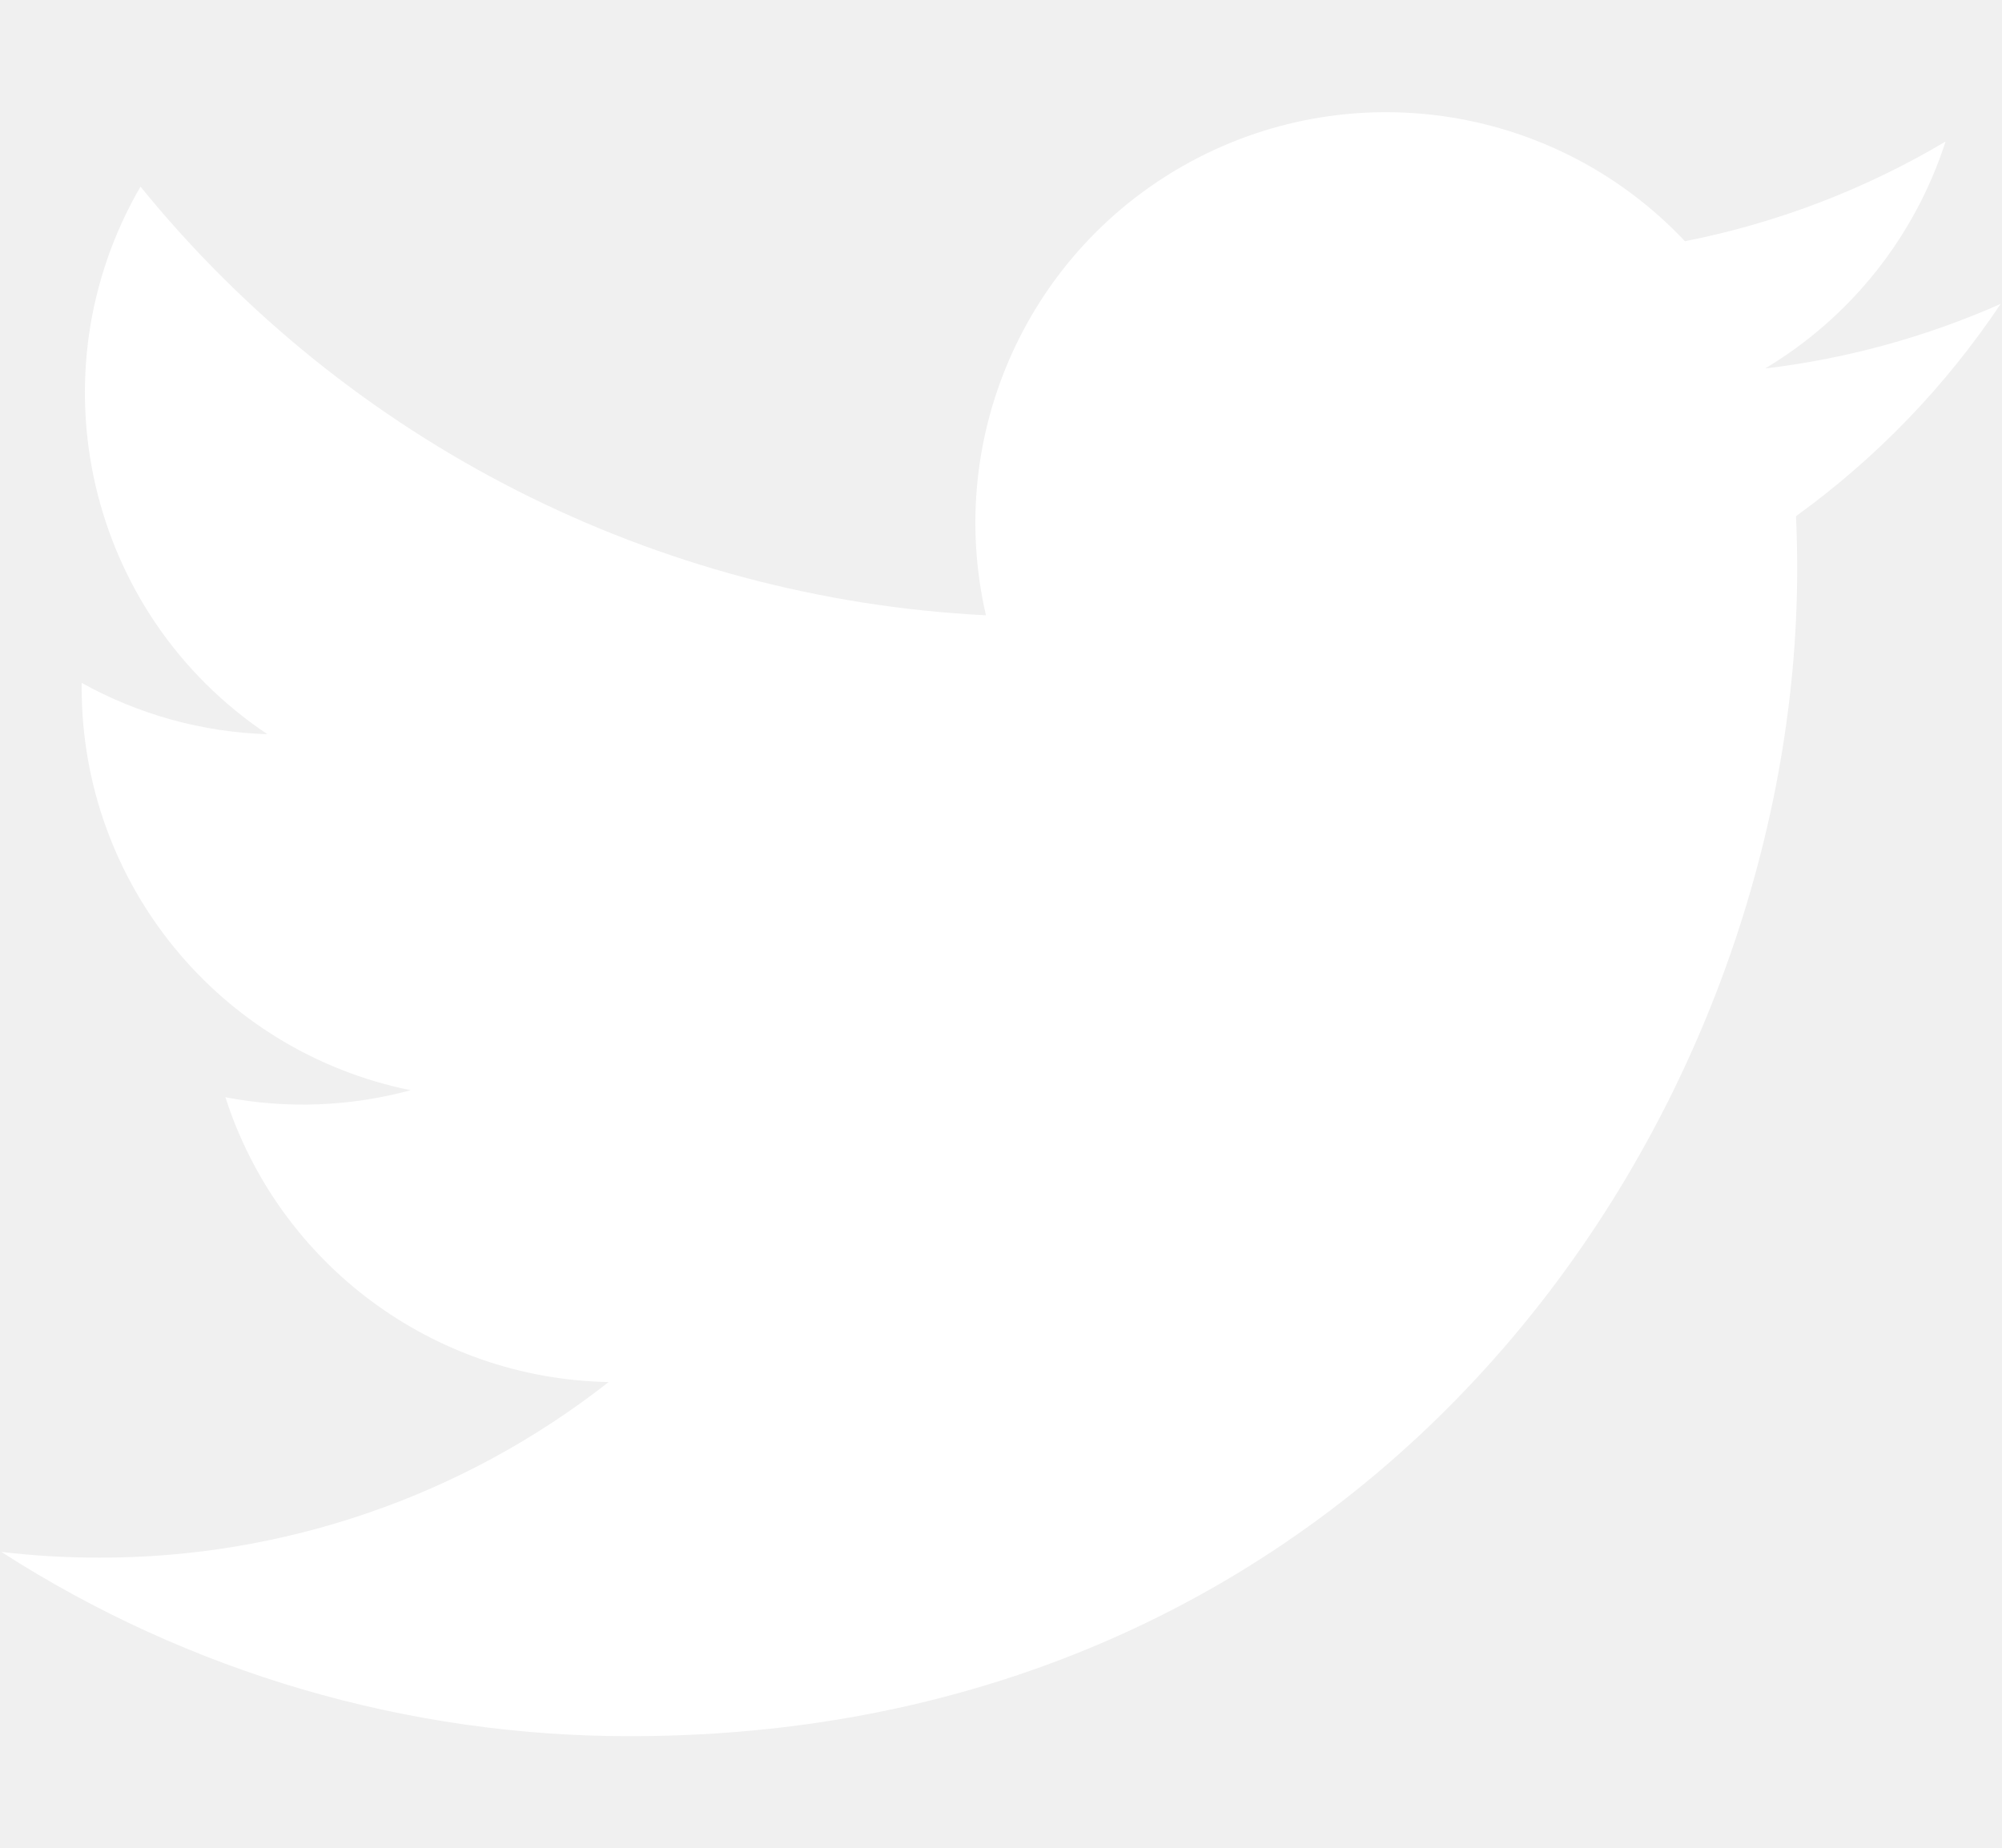
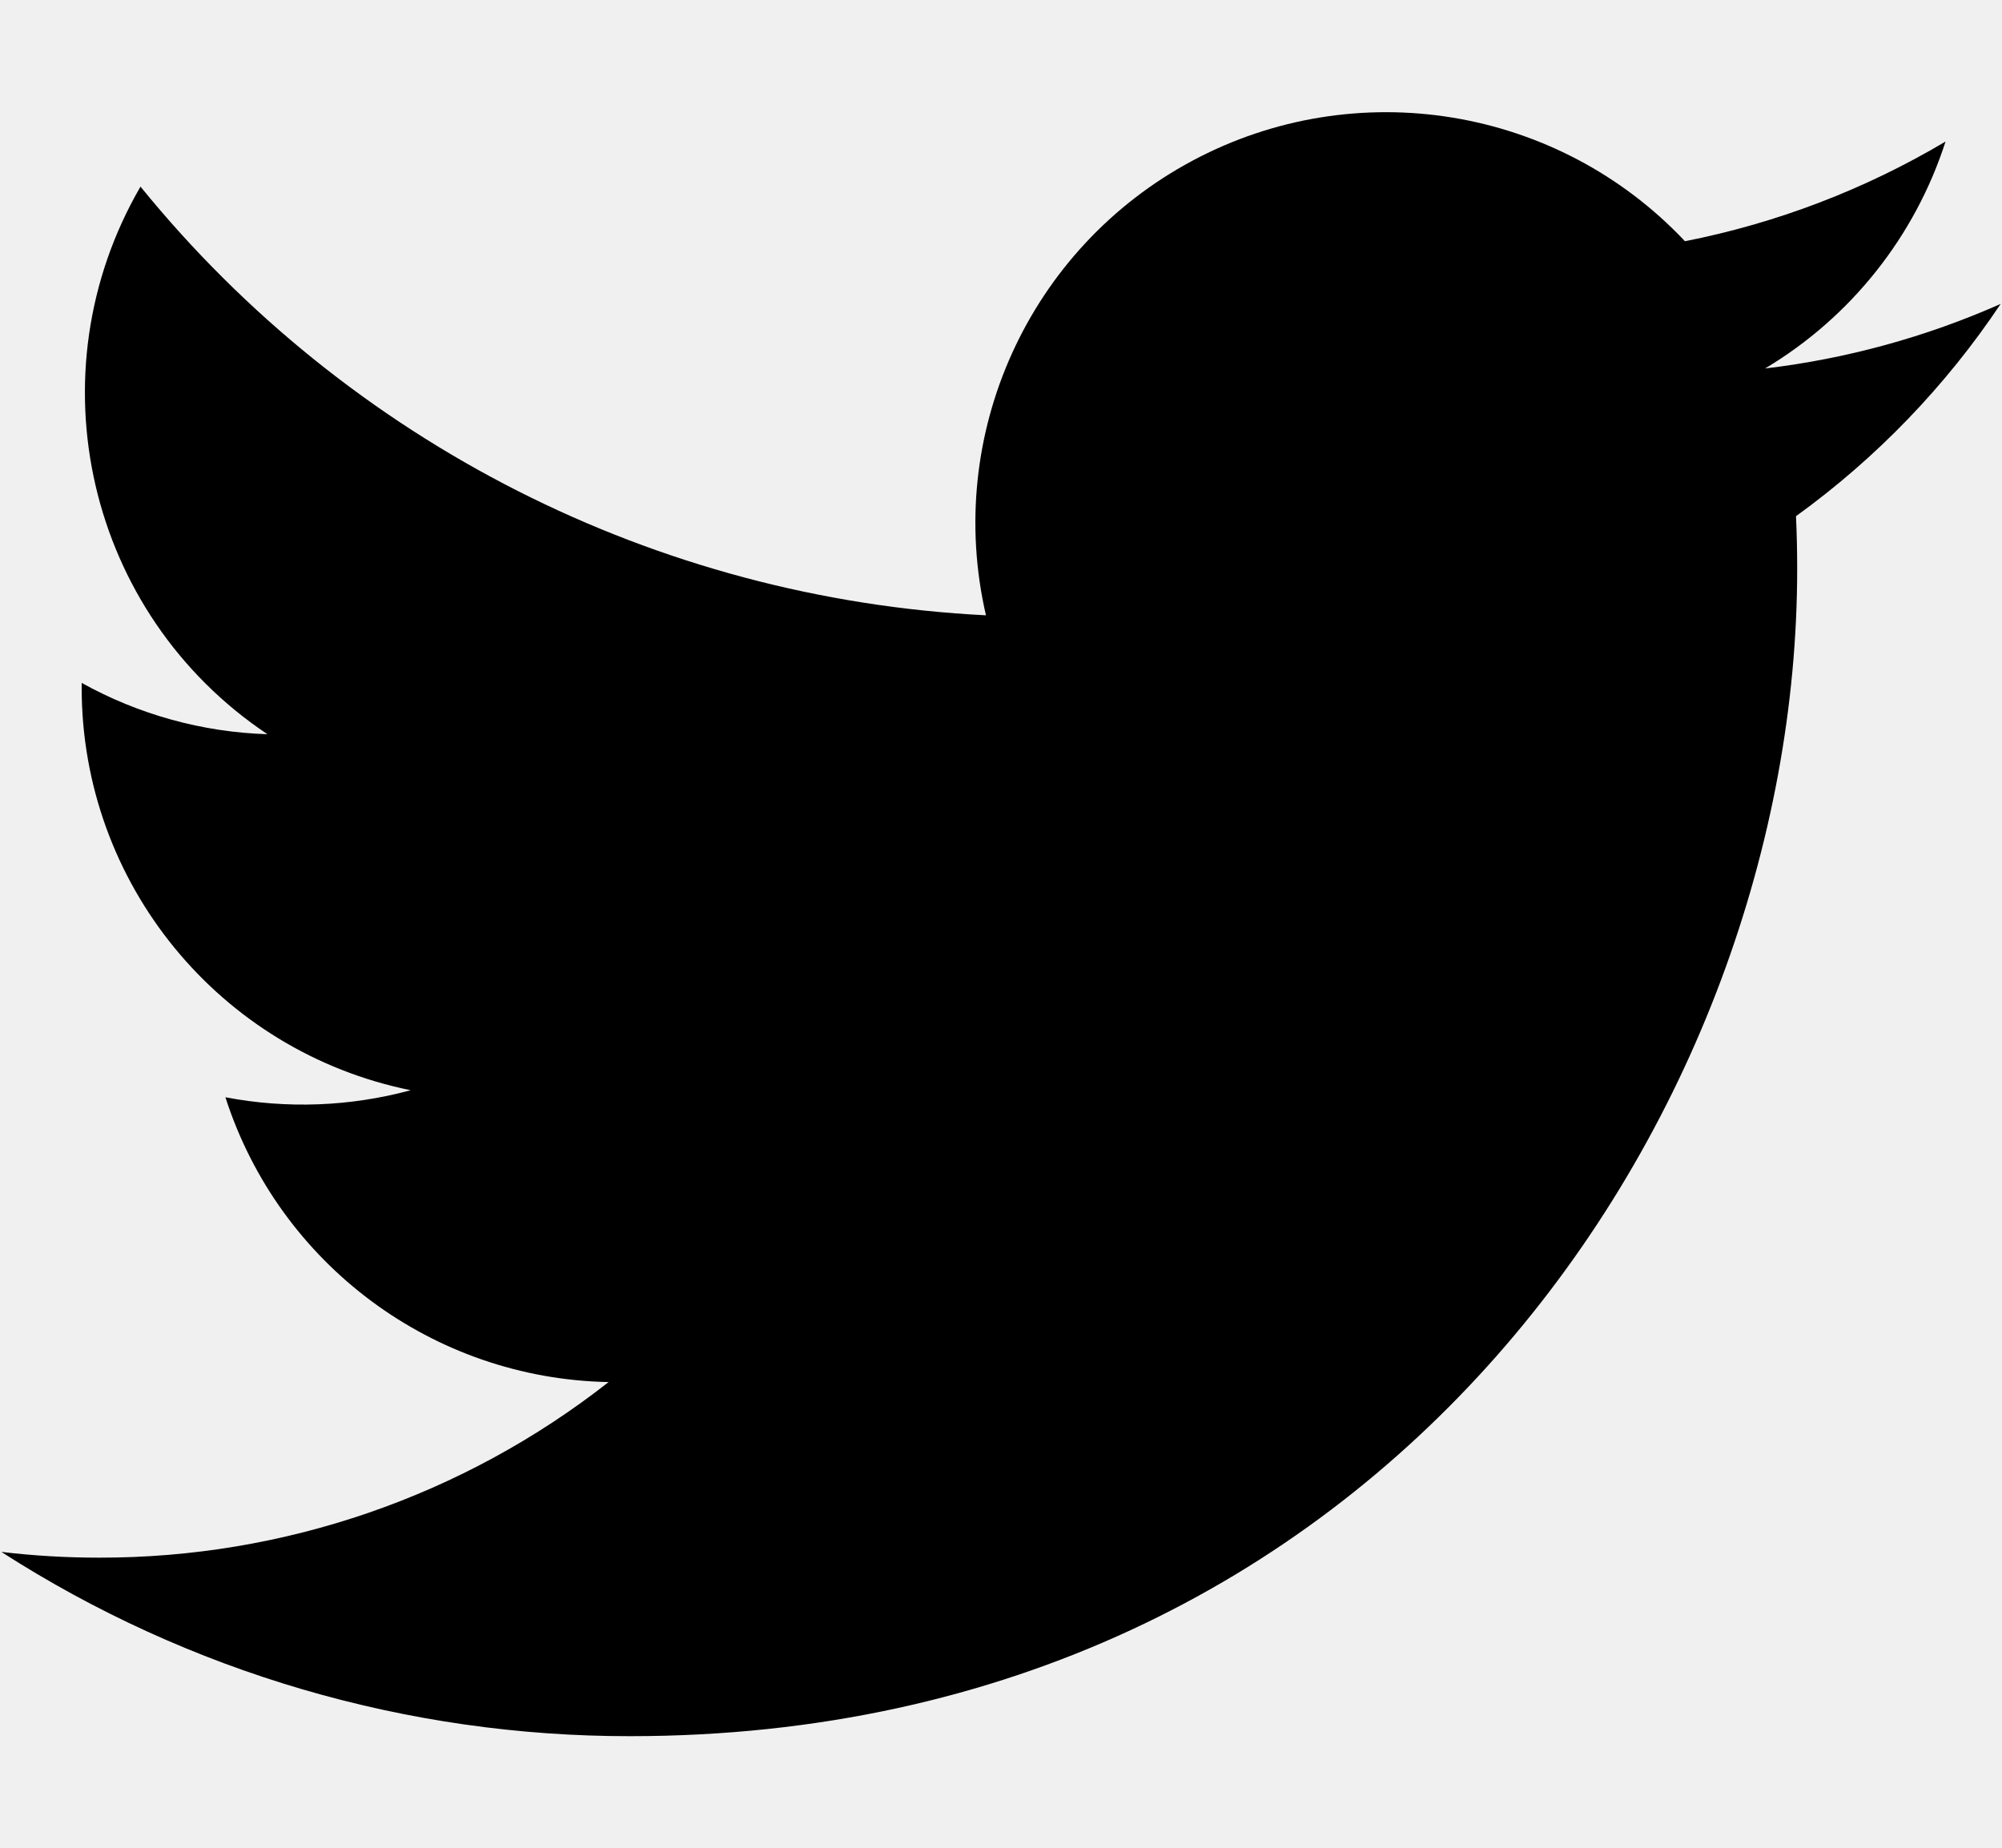
<svg xmlns="http://www.w3.org/2000/svg" viewBox="0 0 39 36">
-   <g id="69c9dab9-0c03-4ada-96f2-351aef3fce41" data-name="Circle Color">
-     <path id="1e55ca85-17ca-4fb4-a8fa-037e3c46eb8a" data-name="Twitter" d="M38.974,5.921a15.97,15.97,0,0,1-4.589,1.258A8.011,8.011,0,0,0,37.9,2.758,16,16,0,0,1,32.824,4.7a8,8,0,0,0-13.617,7.288A22.682,22.682,0,0,1,2.737,3.636,8,8,0,0,0,5.21,14.305a7.969,7.969,0,0,1-3.619-1c0,.033,0,.067,0,.1A8,8,0,0,0,8,21.241a8.023,8.023,0,0,1-3.609.137,8,8,0,0,0,7.465,5.549,16.028,16.028,0,0,1-9.924,3.421,16.2,16.2,0,0,1-1.906-.112,22.609,22.609,0,0,0,12.249,3.59c14.7,0,22.735-12.176,22.735-22.735,0-.347-.007-.691-.023-1.034A16.231,16.231,0,0,0,38.974,5.921Z" fill="#fff" />
-   </g>
+   <path id="1e55ca85-17ca-4fb4-a8fa-037e3c46eb8a" data-name="Twitter" d="M38.974,5.921a15.97,15.97,0,0,1-4.589,1.258A8.011,8.011,0,0,0,37.9,2.758,16,16,0,0,1,32.824,4.7a8,8,0,0,0-13.617,7.288A22.682,22.682,0,0,1,2.737,3.636,8,8,0,0,0,5.21,14.305a7.969,7.969,0,0,1-3.619-1c0,.033,0,.067,0,.1A8,8,0,0,0,8,21.241a8.023,8.023,0,0,1-3.609.137,8,8,0,0,0,7.465,5.549,16.028,16.028,0,0,1-9.924,3.421,16.2,16.2,0,0,1-1.906-.112,22.609,22.609,0,0,0,12.249,3.59c14.7,0,22.735-12.176,22.735-22.735,0-.347-.007-.691-.023-1.034A16.231,16.231,0,0,0,38.974,5.921Z" fill="#000" />
</svg>
